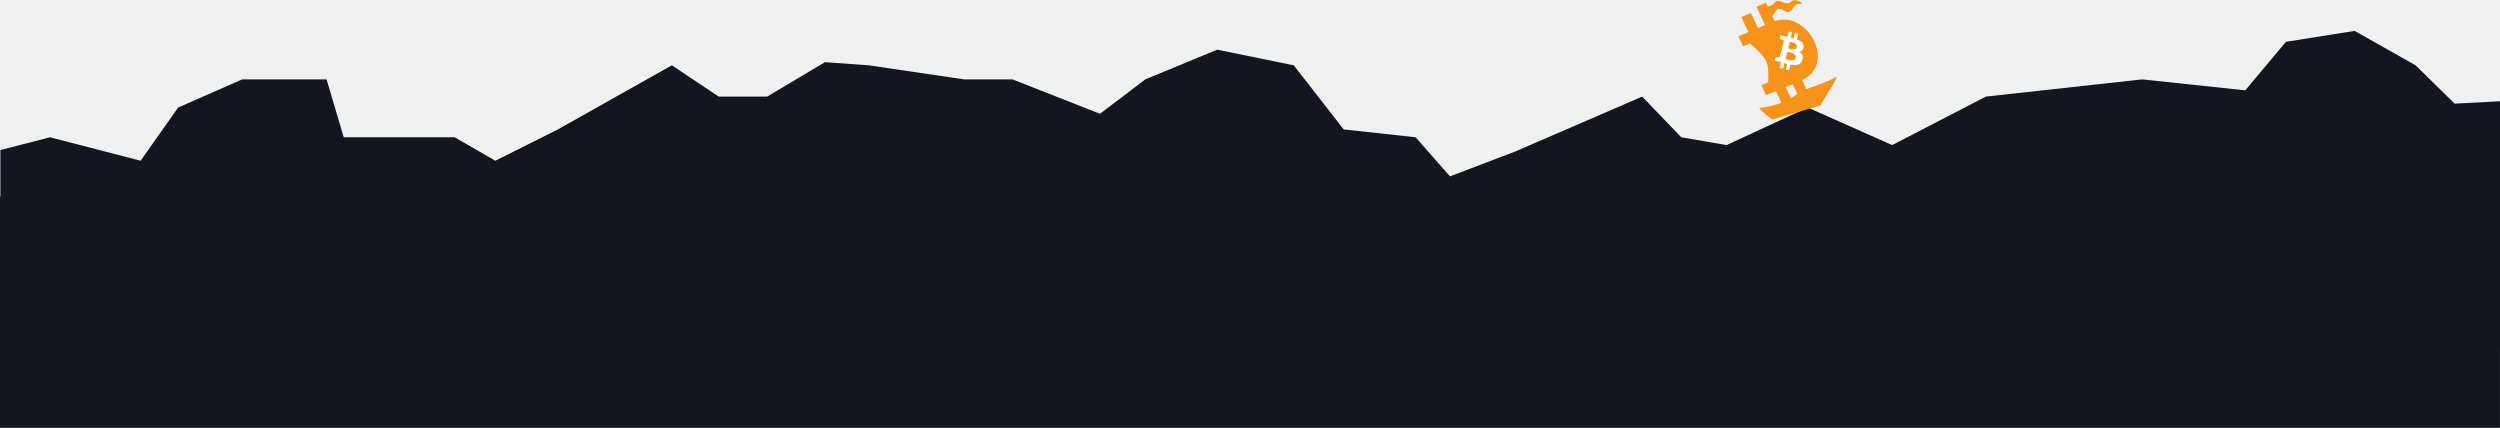
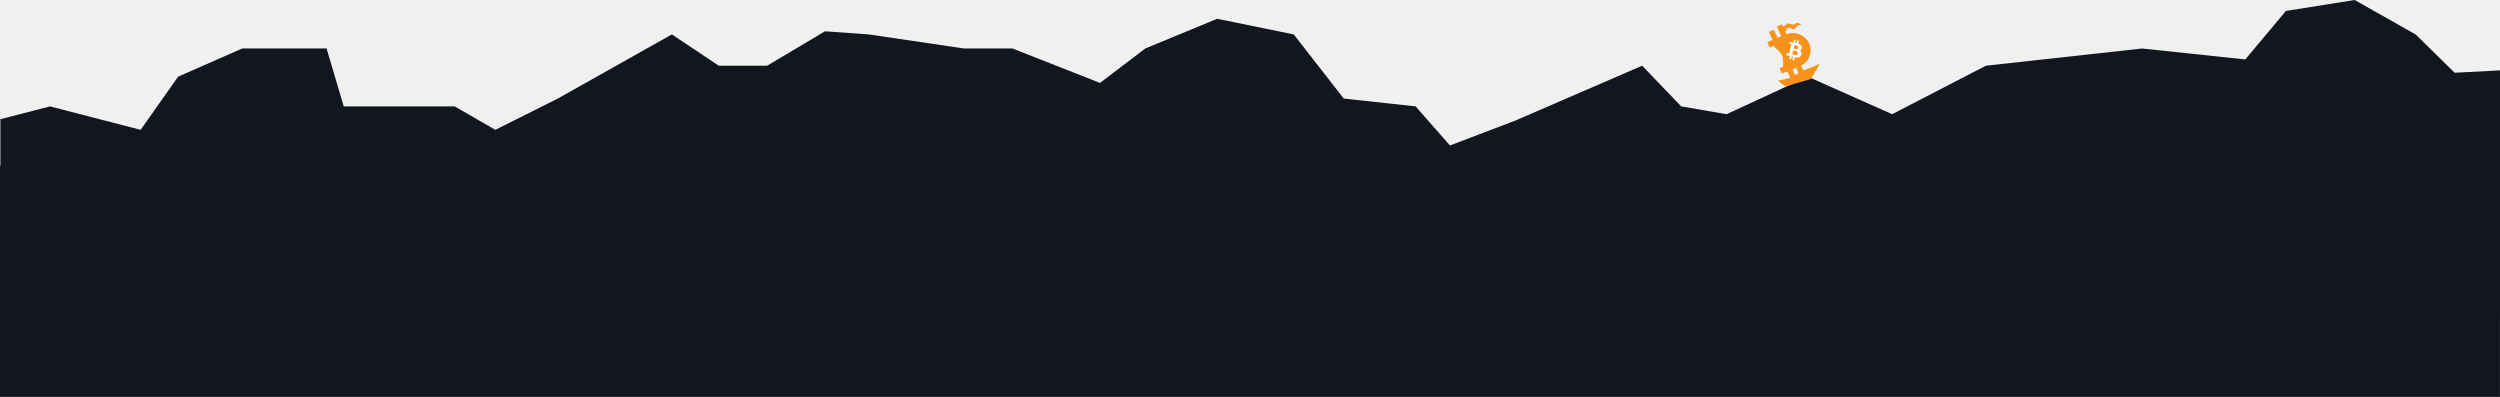
- <svg xmlns="http://www.w3.org/2000/svg" width="1600.025" height="273.786" viewBox="0 0 1600.025 273.786" version="1.1" id="svg30">
-   <defs id="defs1" />
-   <g id="g43-2" transform="translate(-6,-158.2301)">
-     <rect id="Rectangle-9" fill="#13161f" x="6" y="284" width="1600" height="148.016" style="fill-rule:evenodd;stroke:none;stroke-width:1" />
-     <polygon id="polygon44" points="906,68.08 928,93.11 970,77.091 1051,42.05 1076,68.08 1105,73.086 1157,49.058 1211,73.086 1271,42.05 1371,31.037 1437,38.045 1463,7.008 1507,0 1546,22.026 1571,46.555 1600.025,45.035 1600.025,203 0.25,203 0.25,76.284 32,68.08 90,83.098 114,49.058 155,31.037 209,31.037 220,68.08 291,68.08 317,83.098 357,63.074 430,22.026 460,42.05 491,42.05 528,20.024 556,22.026 617,31.037 648,31.037 704,53.063 733,31.037 779,12.014 828,22.026 860,63.074 " style="fill:#13161f;fill-rule:evenodd;stroke:none;stroke-width:1" transform="translate(6,178)" />
-     <g id="g44" transform="translate(742.9416,-441.6472)">
-       <path id="path1-4-6" style="fill:#f7931a;fill-opacity:1;stroke-width:3.78" d="m 393.272,601.635 1.093,2.329 0.154,0.13 1.251,-0.367 c 0.688,-0.202 1.756,-0.926 2.373,-1.61 1.658,-1.837 2.56,-2.039 4.995,-1.122 3.471,1.308 4.663,1.374 5.772,0.317 1.362,-1.298 2.507,-1.682 3.844,-1.288 3.29,0.97 4.799,2.453 2.381,2.339 -2.178,-0.103 -3.198,0.498 -4.435,2.612 -1.645,2.812 -3.422,3.273 -6.12,1.589 -1.237,-0.772 -3.052,-1.197 -3.792,-0.888 -0.29,0.121 -1.146,1.202 -1.902,2.402 l -1.375,2.182 -0.094,0.203 0.447,0.952 0.976,2.023 0.361,-0.124 c 20.121,-6.903 39.267,26.417 18.039,37.404 l -0.759,0.393 0.924,2.033 1.75,3.773 c 5.841,-2.164 12.843,-4.356 18.724,-7.608 3.135,-2.242 -8.236,15.016 -9.776,18.089 l -30.819,8.957 c -2.831,-2.122 -5.703,-4.152 -8.169,-7.095 -0.922,-0.509 6.054,-0.499 14.112,-3.579 l -2.575,-5.499 -0.938,-2.003 -3.19,1.304 -3.19,1.304 -1.488,-3.178 -1.488,-3.178 2.159,-0.932 2.158,-0.932 c 0,0 0.73,-9.202 -1.131,-13.393 -2.094,-4.717 -10.51,-11.466 -10.51,-11.466 l -2.182,0.882 -2.182,0.882 -1.488,-3.178 -1.488,-3.178 3.167,-1.353 3.167,-1.353 -0.941,-2.009 -3.567,-7.618 3.069,-1.283 3.069,-1.283 3.568,7.62 0.942,2.011 2.246,-0.969 2.246,-0.969 -0.907,-1.997 -4.523,-9.755 3.022,-1.263 z m 17.114,52.137 -2.27,0.919 -2.269,0.919 0.938,2.002 2.441,5.212 c 1.411,-0.83 2.803,-1.781 4.144,-2.867 l -1.998,-4.193 z" />
-       <path d="m 417.311,629.989 c 0.389,-2.603 -1.592,-4.002 -4.302,-4.936 l 0.879,-3.526 -2.146,-0.535 -0.856,3.433 c -0.564,-0.141 -1.144,-0.273 -1.72,-0.405 l 0.862,-3.456 -2.145,-0.535 -0.88,3.525 c -0.467,-0.106 -0.925,-0.212 -1.371,-0.322 v -0.011 l -2.96,-0.739 -0.571,2.292 c 0,0 1.592,0.365 1.559,0.388 0.869,0.217 1.026,0.792 1,1.248 l -1.001,4.017 c 0.06,0.015 0.138,0.037 0.223,0.071 -0.072,-0.018 -0.148,-0.037 -0.227,-0.056 l -1.403,5.627 c -0.106,0.264 -0.376,0.66 -0.984,0.51 0.021,0.031 -1.56,-0.389 -1.56,-0.389 l -1.065,2.457 2.793,0.696 c 0.52,0.13 1.029,0.267 1.53,0.395 l -0.888,3.566 2.144,0.535 0.88,-3.528 c 0.586,0.159 1.154,0.306 1.71,0.444 l -0.877,3.512 2.146,0.535 0.888,-3.56 c 3.66,0.693 6.412,0.413 7.57,-2.897 0.933,-2.665 -0.047,-4.203 -1.972,-5.205 1.402,-0.323 2.459,-1.246 2.74,-3.151 z m -4.904,6.876 c -0.663,2.665 -5.151,1.224 -6.606,0.863 l 1.179,-4.725 c 1.455,0.363 6.12,1.082 5.427,3.862 z m 0.664,-6.915 c -0.605,2.424 -4.34,1.193 -5.552,0.891 l 1.069,-4.285 c 1.212,0.302 5.114,0.866 4.483,3.395 z" fill="#ffffff" id="path2-7" style="stroke-width:0.611" />
+ <svg xmlns="http://www.w3.org/2000/svg" width="1600.025" height="254.016" viewBox="0 0 1600.025 254.016" version="1.1" id="svg30" xml:space="preserve">
+   <rect style="fill:none;fill-opacity:1;stroke-width:22.299;stroke-linecap:round" id="rect40-9" width="1599.839" height="338.945" x="-0.327" y="-184.655" />
+   <defs id="defs1">
+     <linearGradient id="swatch50">
+       <stop style="stop-color:#796d90;stop-opacity:1;" offset="0" id="stop50" />
+     </linearGradient>
+   </defs>
+   <g id="g43-2" transform="translate(-6,-178)">
+     <g id="g60">
+       <rect id="Rectangle-9" fill="#13161f" x="6" y="284" width="1600" height="148.016" style="fill-rule:evenodd;stroke:none;stroke-width:1" />
+       <polygon id="polygon44" points="928,93.11 970,77.091 1051,42.05 1076,68.08 1105,73.086 1157,49.058 1211,73.086 1271,42.05 1371,31.037 1437,38.045 1463,7.008 1507,0 1546,22.026 1571,46.555 1600.025,45.035 1600.025,203 0.25,203 0.25,76.284 32,68.08 90,83.098 114,49.058 155,31.037 209,31.037 220,68.08 291,68.08 317,83.098 357,63.074 430,22.026 460,42.05 491,42.05 528,20.024 556,22.026 617,31.037 648,31.037 704,53.063 733,31.037 779,12.014 828,22.026 860,63.074 906,68.08 " style="fill:#13161f;fill-rule:evenodd;stroke:none;stroke-width:1" transform="translate(6,178)" />
+     </g>
+     <g id="g59" transform="matrix(0.5324098,0,0,0.5324098,541.4797,108.3837)" style="stroke-width:1.878">
+       <path id="path52" style="fill:#f7931a;stroke-width:41.883;stroke-linecap:round" d="m 1166.14,659.597 c 0,11.257 -9.623,20.382 -21.492,20.382 -11.87,-2e-5 -5.793,-5.132 -5.793,-16.388 0,-11.257 -6.077,-24.376 5.793,-24.376 11.87,-3e-5 21.492,9.125 21.492,20.382 z" transform="translate(4.650687,-468.5595)" />
+       <g id="g44" transform="translate(742.9416,-441.6472)" style="stroke-width:1.878">
+         <path id="path1-4-6" style="fill:#f7931a;fill-opacity:1;stroke-width:7.099" d="m 393.272,601.635 1.093,2.329 0.154,0.13 1.251,-0.367 c 0.688,-0.202 1.756,-0.926 2.373,-1.61 1.658,-1.837 2.56,-2.039 4.995,-1.122 3.471,1.308 4.663,1.374 5.772,0.317 1.362,-1.298 2.507,-1.682 3.844,-1.288 3.29,0.97 4.799,2.453 2.381,2.339 -2.178,-0.103 -3.198,0.498 -4.435,2.612 -1.645,2.812 -3.422,3.273 -6.12,1.589 -1.237,-0.772 -3.052,-1.197 -3.792,-0.888 -0.29,0.121 -1.146,1.202 -1.902,2.402 l -1.375,2.182 -0.094,0.203 0.447,0.952 0.976,2.023 0.361,-0.124 c 20.121,-6.903 39.267,26.417 18.039,37.404 l -0.759,0.393 0.924,2.033 1.75,3.773 c 5.841,-2.164 12.843,-4.356 18.724,-7.608 3.135,-2.242 -8.236,15.016 -9.776,18.089 l -30.819,8.957 c -2.831,-2.122 -5.703,-4.152 -8.169,-7.095 -0.922,-0.509 6.054,-0.499 14.112,-3.579 l -2.575,-5.499 -0.938,-2.003 -3.19,1.304 -3.19,1.304 -1.488,-3.178 -1.488,-3.178 2.159,-0.932 2.158,-0.932 c 0,0 0.73,-9.202 -1.131,-13.393 -2.094,-4.717 -10.51,-11.466 -10.51,-11.466 l -2.182,0.882 -2.182,0.882 -1.488,-3.178 -1.488,-3.178 3.167,-1.353 3.167,-1.353 -0.941,-2.009 -3.567,-7.618 3.069,-1.283 3.069,-1.283 3.568,7.62 0.942,2.011 2.246,-0.969 2.246,-0.969 -0.907,-1.997 -4.523,-9.755 3.022,-1.263 z m 17.114,52.137 -2.27,0.919 -2.269,0.919 0.938,2.002 2.441,5.212 c 1.411,-0.83 2.803,-1.781 4.144,-2.867 l -1.998,-4.193 z" />
+         <path d="m 417.311,629.989 c 0.389,-2.603 -1.592,-4.002 -4.302,-4.936 l 0.879,-3.526 -2.146,-0.535 -0.856,3.433 c -0.564,-0.141 -1.144,-0.273 -1.72,-0.405 l 0.862,-3.456 -2.145,-0.535 -0.88,3.525 c -0.467,-0.106 -0.925,-0.212 -1.371,-0.322 v -0.011 l -2.96,-0.739 -0.571,2.292 c 0,0 1.592,0.365 1.559,0.388 0.869,0.217 1.026,0.792 1,1.248 l -1.001,4.017 c 0.06,0.015 0.138,0.037 0.223,0.071 -0.072,-0.018 -0.148,-0.037 -0.227,-0.056 l -1.403,5.627 c -0.106,0.264 -0.376,0.66 -0.984,0.51 0.021,0.031 -1.56,-0.389 -1.56,-0.389 l -1.065,2.457 2.793,0.696 c 0.52,0.13 1.029,0.267 1.53,0.395 l -0.888,3.566 2.144,0.535 0.88,-3.528 c 0.586,0.159 1.154,0.306 1.71,0.444 l -0.877,3.512 2.146,0.535 0.888,-3.56 c 3.66,0.693 6.412,0.413 7.57,-2.897 0.933,-2.665 -0.047,-4.203 -1.972,-5.205 1.402,-0.323 2.459,-1.246 2.74,-3.151 z m -4.904,6.876 c -0.663,2.665 -5.151,1.224 -6.606,0.863 l 1.179,-4.725 c 1.455,0.363 6.12,1.082 5.427,3.862 z m 0.664,-6.915 c -0.605,2.424 -4.34,1.193 -5.552,0.891 l 1.069,-4.285 c 1.212,0.302 5.114,0.866 4.483,3.395 z" fill="#ffffff" id="path2-7" style="stroke-width:1.148" />
+       </g>
    </g>
  </g>
</svg>
